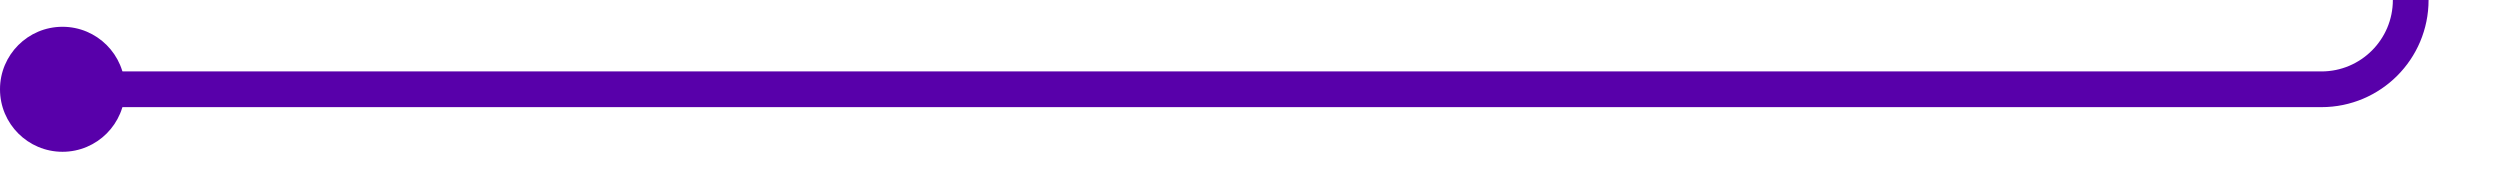
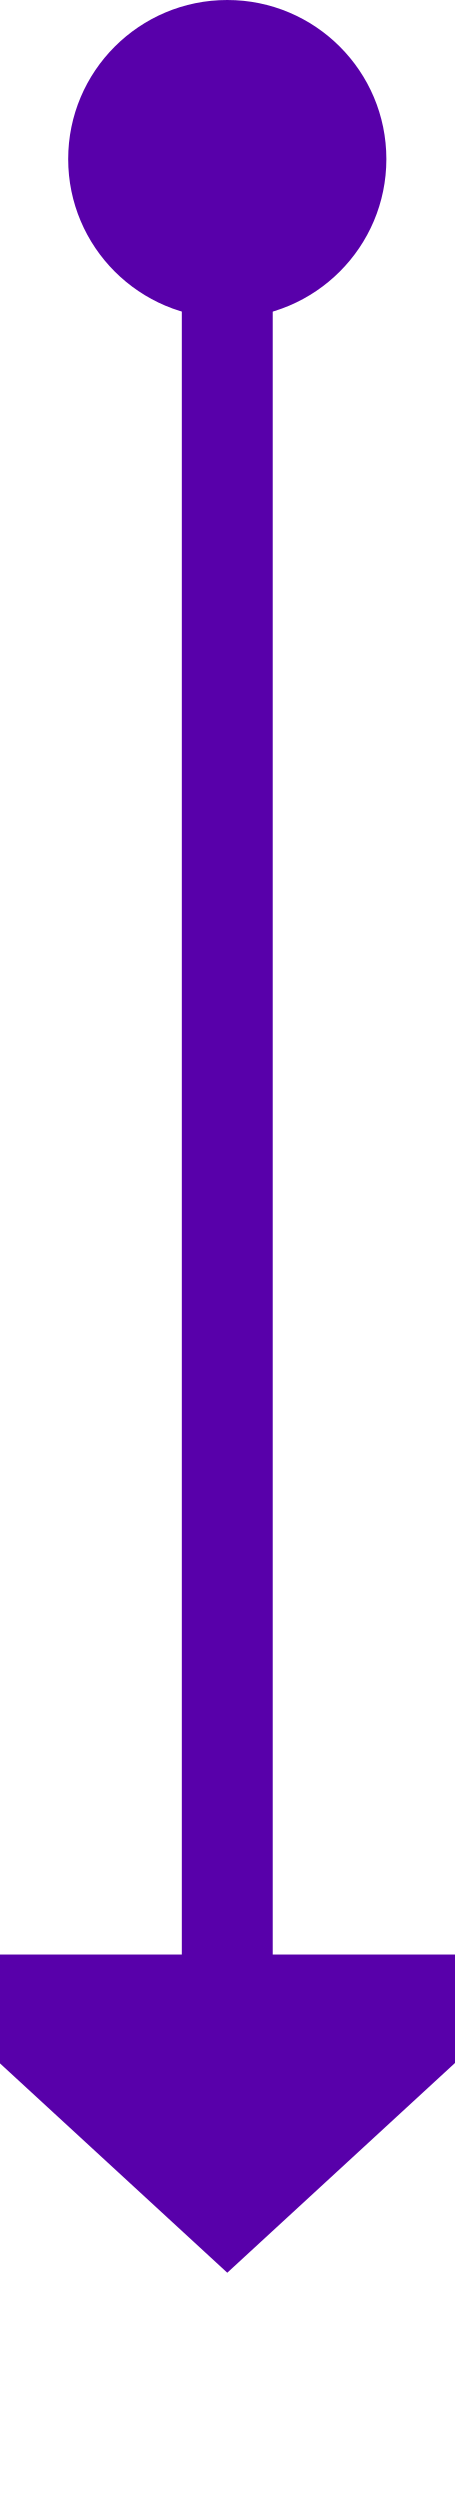
- <svg xmlns="http://www.w3.org/2000/svg" version="1.1" width="140px" height="10px" preserveAspectRatio="xMinYMid meet" viewBox="738 1965 140 8">
-   <path d="M 740 1969  L 868 1969  A 5 5 0 0 0 873 1964 L 873 1934  A 5 5 0 0 1 878 1929 L 1002 1929  " stroke-width="2" stroke-dasharray="0" stroke="rgba(88, 0, 170, 1)" fill="none" class="stroke" />
-   <path d="M 741.5 1965.5  A 3.5 3.5 0 0 0 738 1969 A 3.5 3.5 0 0 0 741.5 1972.5 A 3.5 3.5 0 0 0 745 1969 A 3.5 3.5 0 0 0 741.5 1965.5 Z M 1001 1936.6  L 1008 1929  L 1001 1921.4  L 1001 1936.6  Z " fill-rule="nonzero" fill="rgba(88, 0, 170, 1)" stroke="none" class="fill" />
+ <svg xmlns="http://www.w3.org/2000/svg" version="1.1" width="10px" height="55px" preserveAspectRatio="xMidYMin meet" viewBox="1062 1898 8 55">
+   <path d="M 1066 1900  L 1066 1942  " stroke-width="2" stroke-dasharray="0" stroke="rgba(88, 0, 170, 1)" fill="none" class="stroke" />
+   <path d="M 1066 1898  A 3.5 3.5 0 0 0 1062.5 1901.5 A 3.5 3.5 0 0 0 1066 1905 A 3.5 3.5 0 0 0 1069.5 1901.5 A 3.5 3.5 0 0 0 1066 1898 Z M 1058.4 1941  L 1066 1948  L 1073.6 1941  L 1058.4 1941  Z " fill-rule="nonzero" fill="rgba(88, 0, 170, 1)" stroke="none" class="fill" />
</svg>
